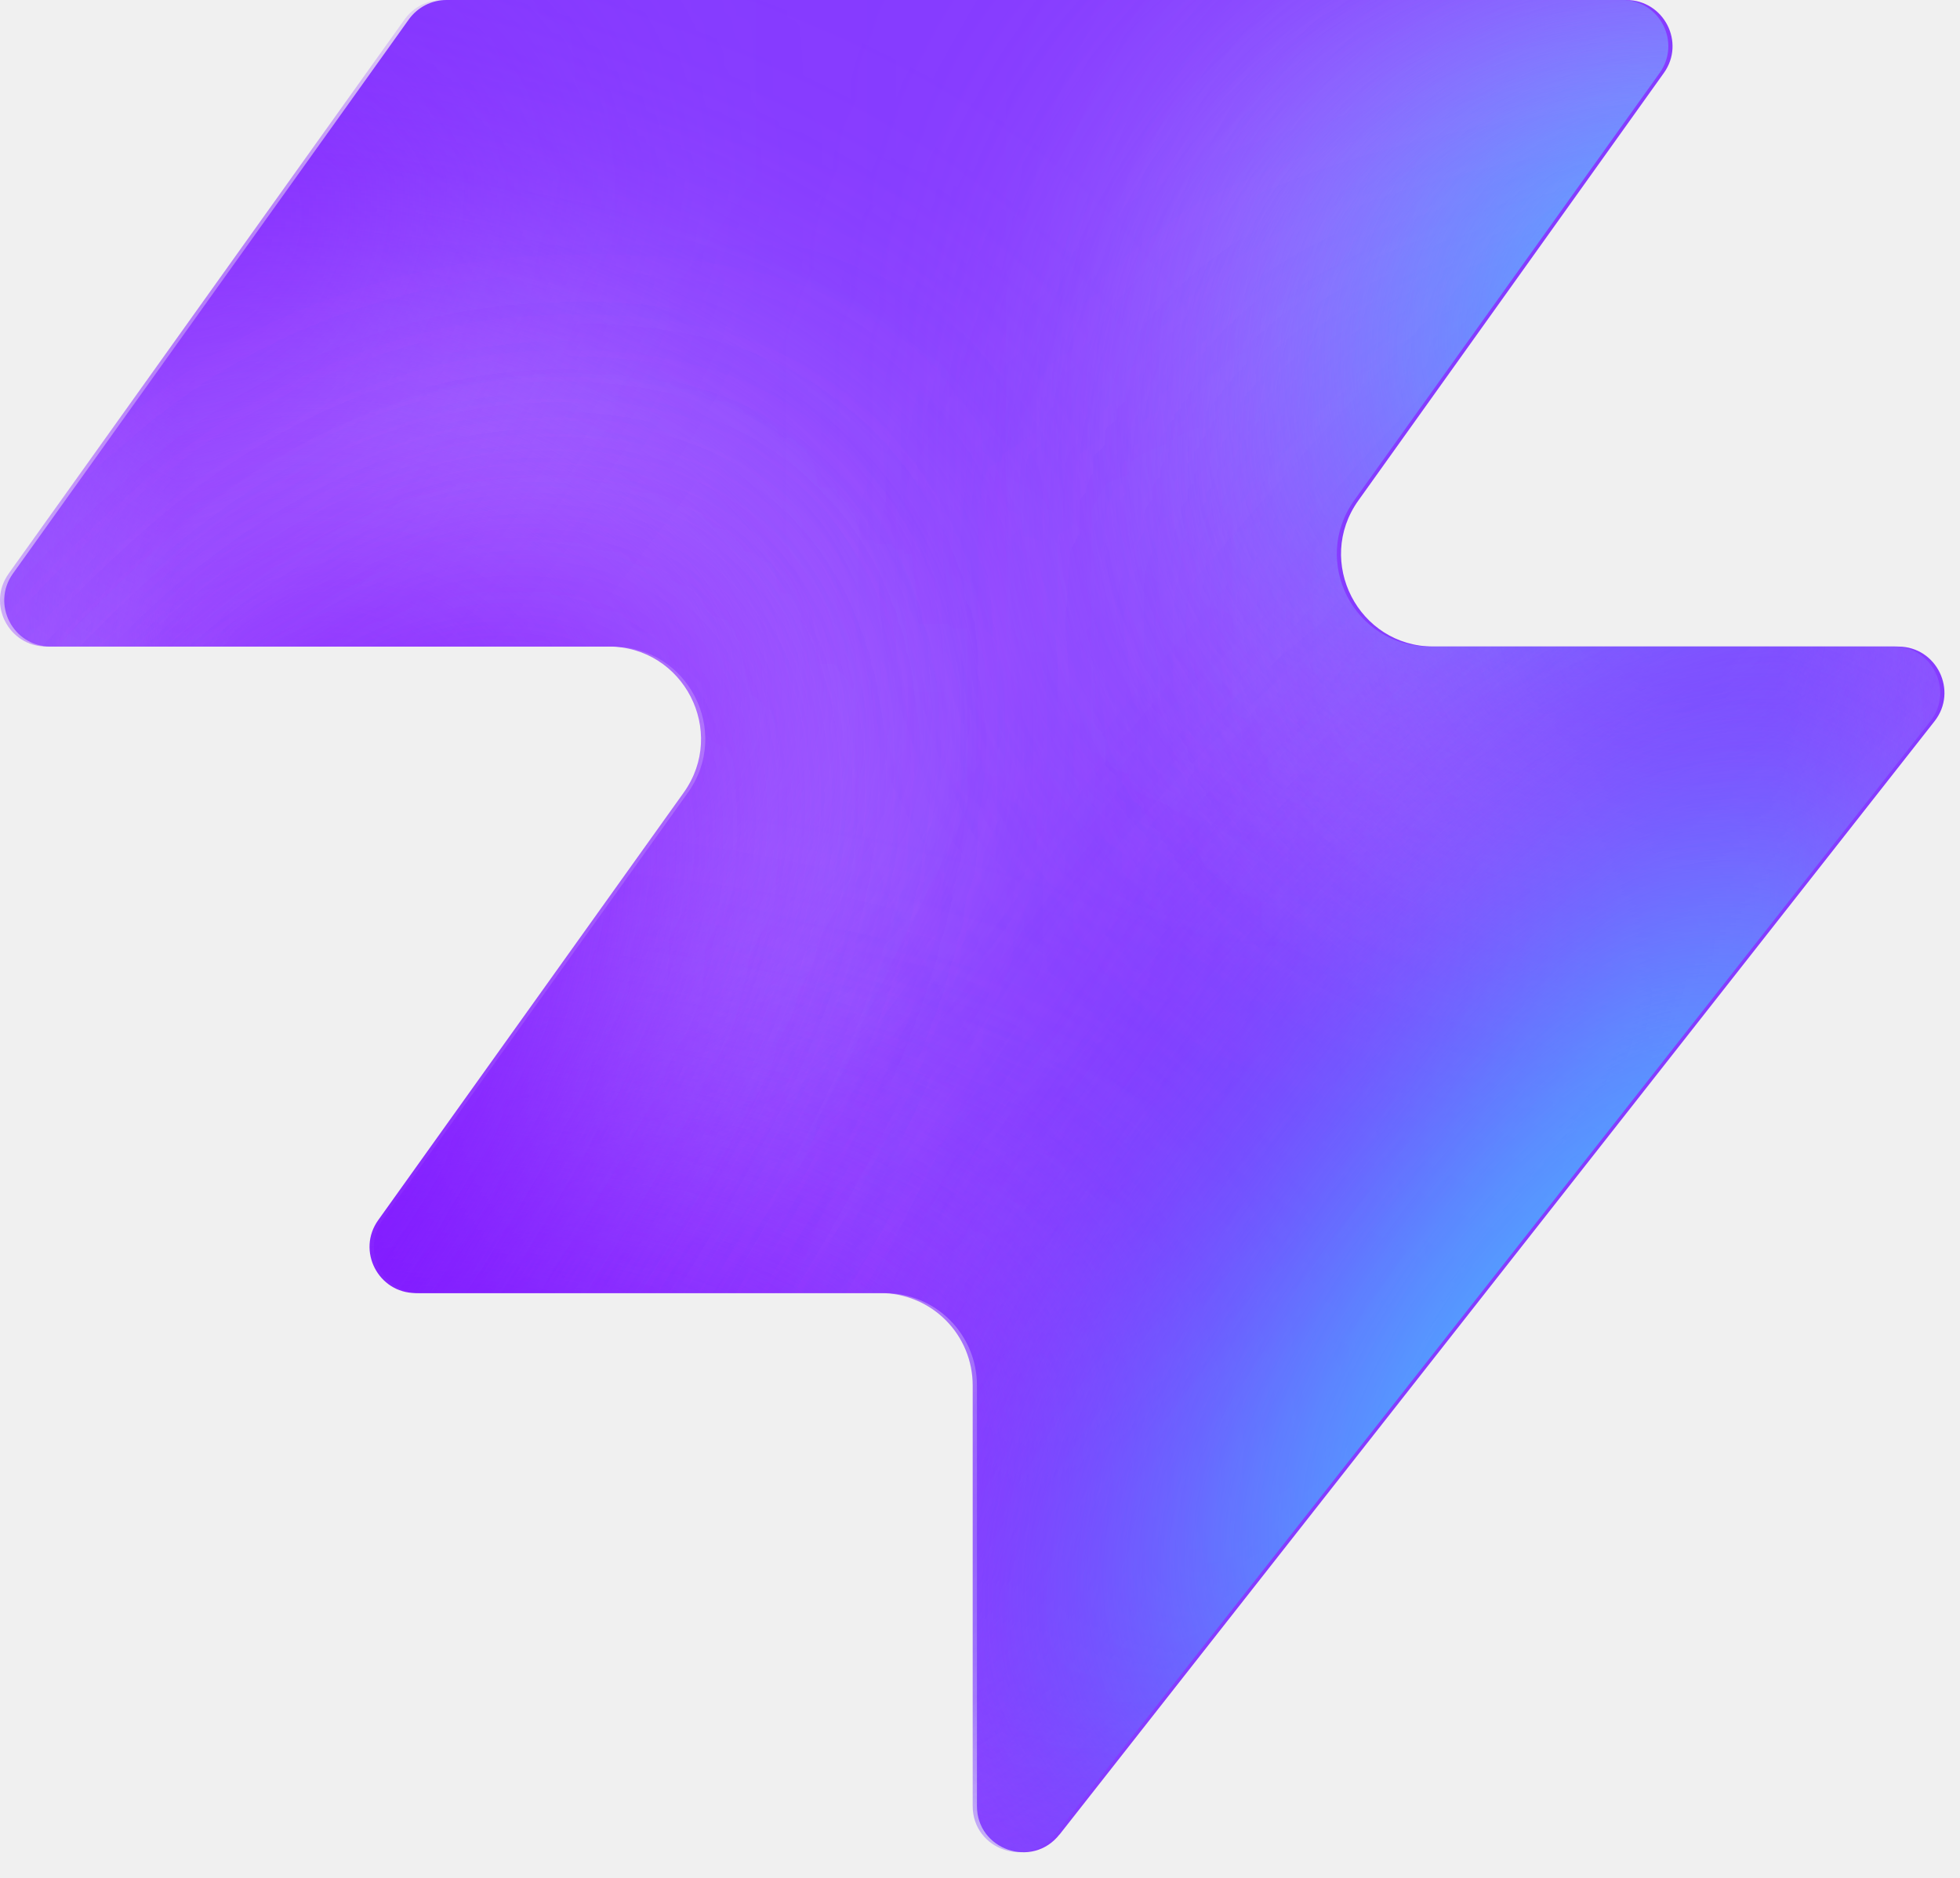
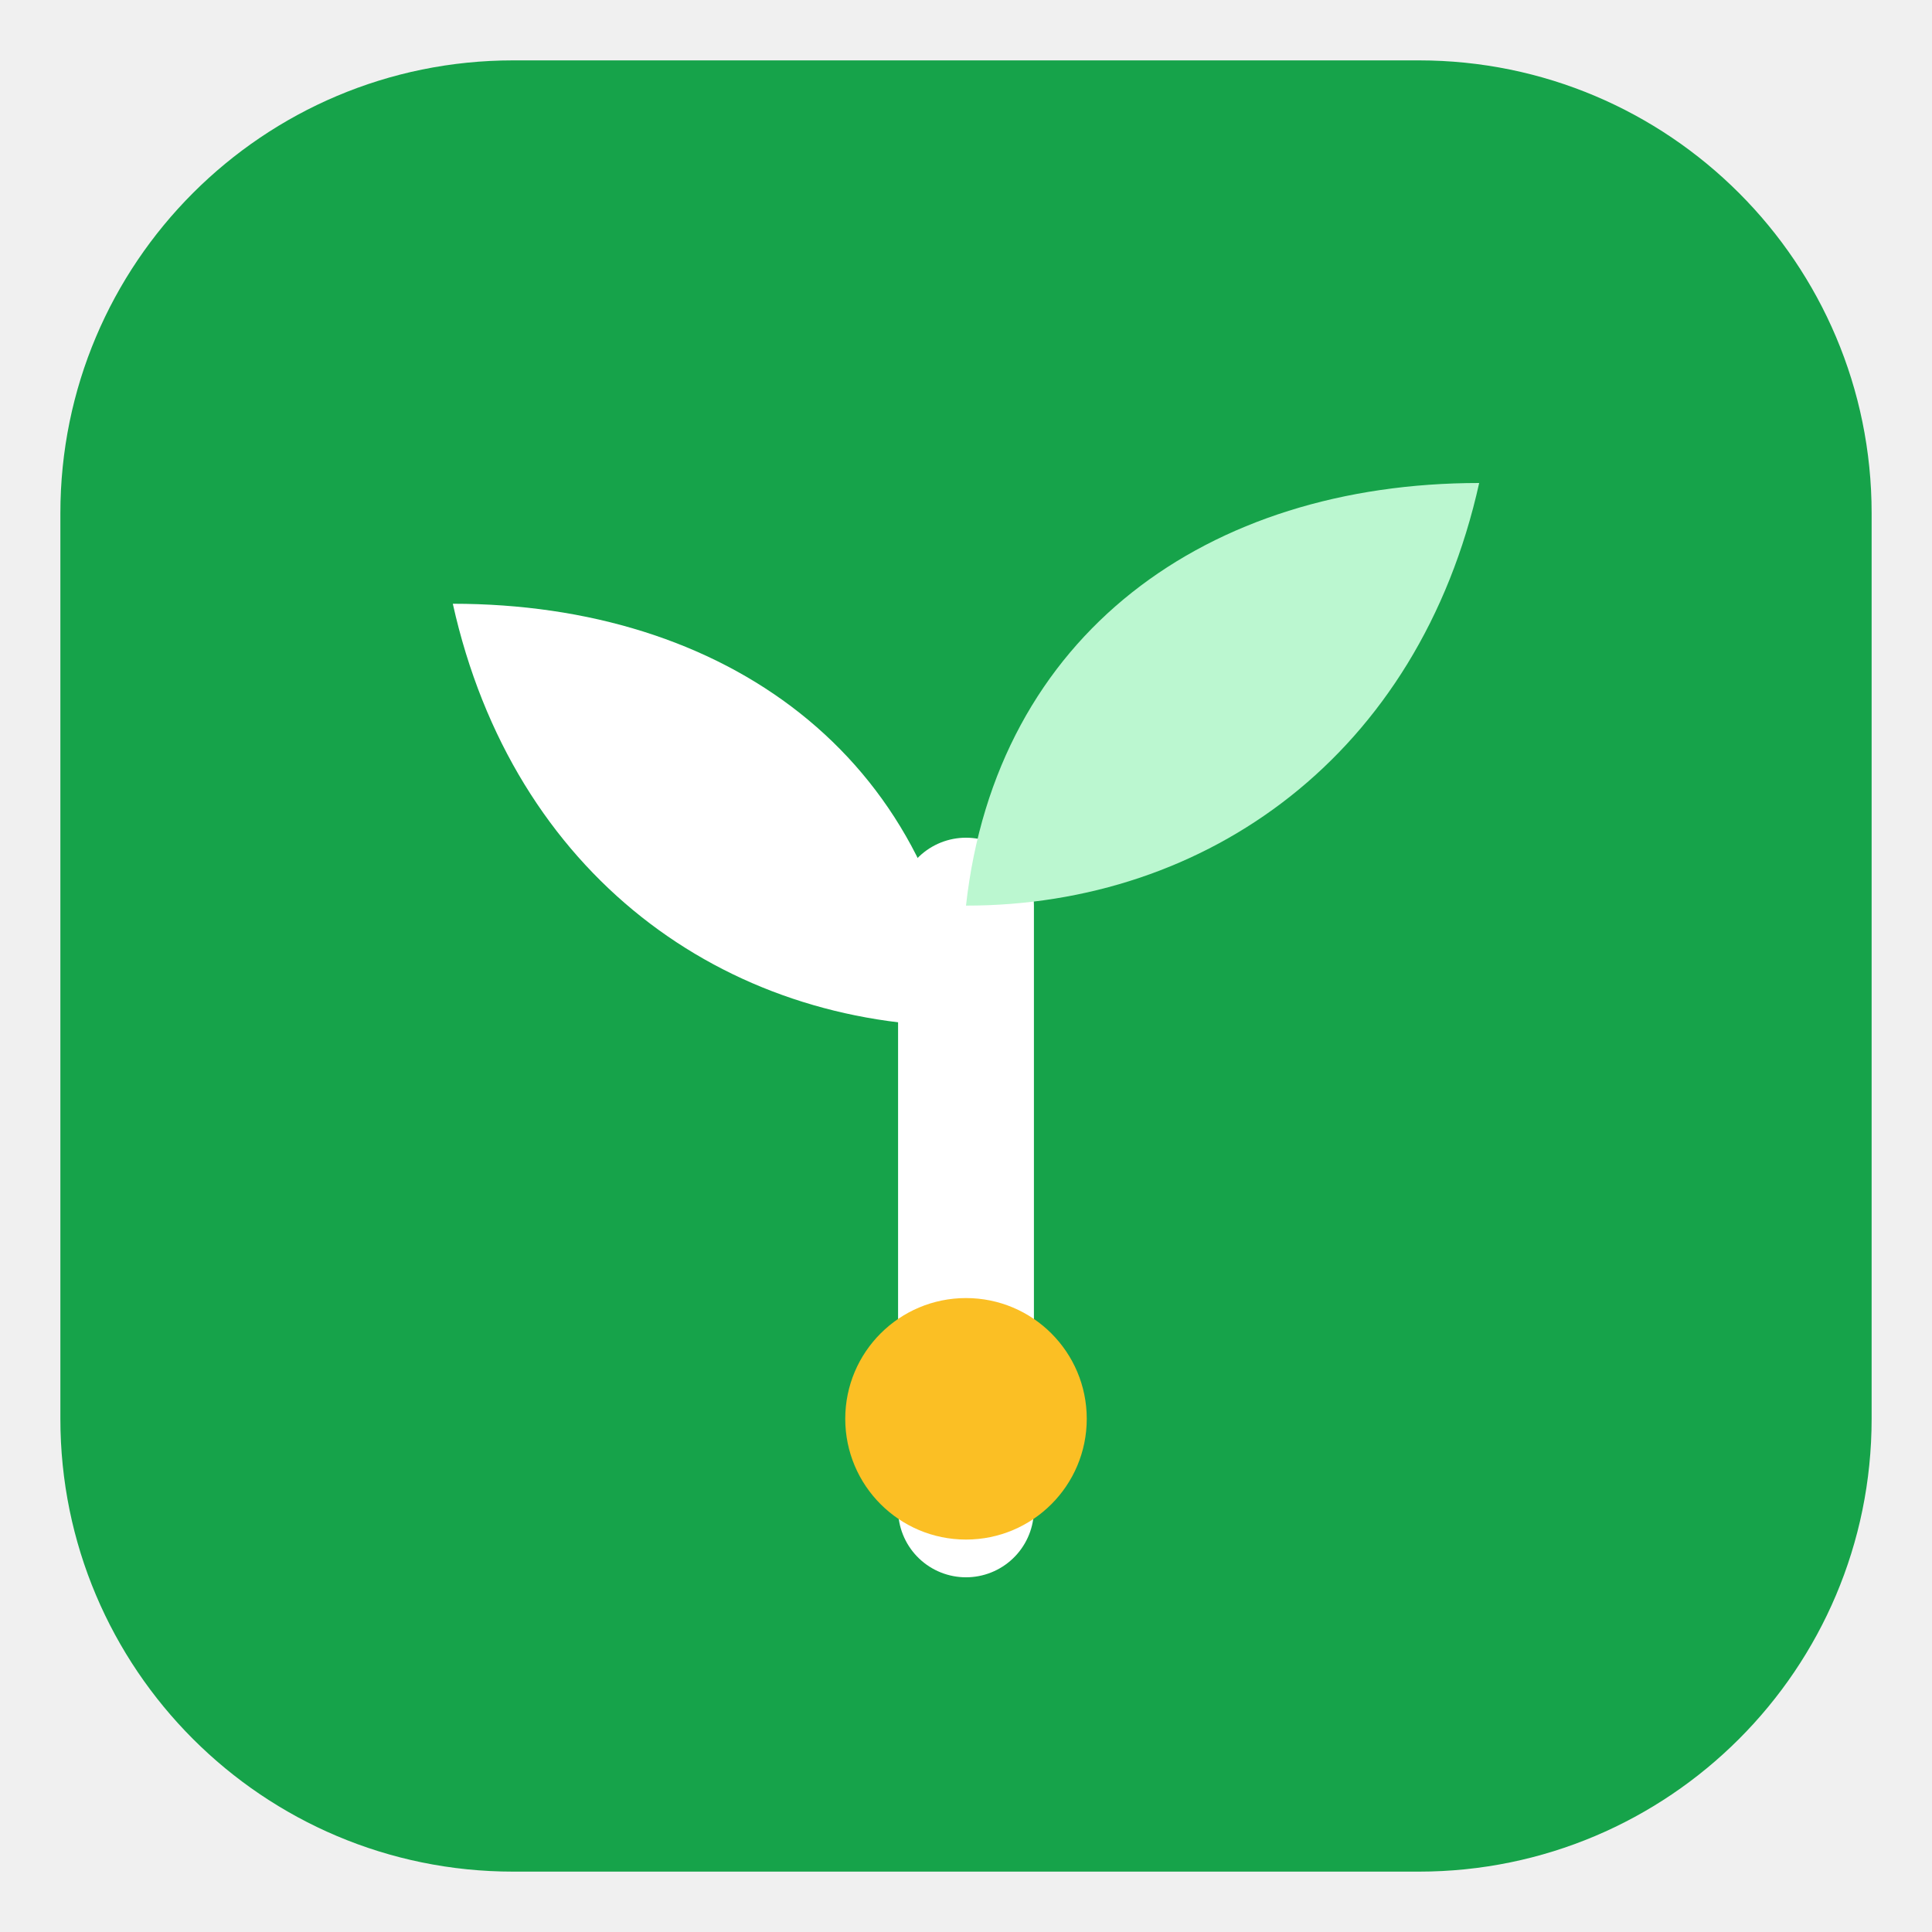
- <svg xmlns="http://www.w3.org/2000/svg" width="48" height="46" fill="none" viewBox="0 0 48 46">
-   <path fill="#863bff" d="M25.946 44.938c-.664.845-2.021.375-2.021-.698V33.937a2.26 2.26 0 0 0-2.262-2.262H10.287c-.92 0-1.456-1.04-.92-1.788l7.48-10.471c1.07-1.497 0-3.578-1.842-3.578H1.237c-.92 0-1.456-1.04-.92-1.788L10.013.474c.214-.297.556-.474.92-.474h28.894c.92 0 1.456 1.04.92 1.788l-7.48 10.471c-1.07 1.498 0 3.579 1.842 3.579h11.377c.943 0 1.473 1.088.89 1.83L25.947 44.94z" style="fill:#863bff;fill:color(display-p3 .525 .23 1);fill-opacity:1" />
-   <mask id="a" width="48" height="46" x="0" y="0" maskUnits="userSpaceOnUse" style="mask-type:alpha">
-     <path fill="#000" d="M25.842 44.938c-.664.844-2.021.375-2.021-.698V33.937a2.26 2.26 0 0 0-2.262-2.262H10.183c-.92 0-1.456-1.04-.92-1.788l7.48-10.471c1.07-1.498 0-3.579-1.842-3.579H1.133c-.92 0-1.456-1.04-.92-1.787L9.91.473c.214-.297.556-.474.92-.474h28.894c.92 0 1.456 1.04.92 1.788l-7.48 10.471c-1.07 1.498 0 3.578 1.842 3.578h11.377c.943 0 1.473 1.088.89 1.832L25.843 44.94z" style="fill:#000;fill-opacity:1" />
-   </mask>
-   <g mask="url(#a)">
-     <g filter="url(#b)">
-       <ellipse cx="5.508" cy="14.704" fill="#ede6ff" rx="5.508" ry="14.704" style="fill:#ede6ff;fill:color(display-p3 .927 .903 1);fill-opacity:1" transform="matrix(.00324 1 1 -.00324 -4.47 31.516)" />
-     </g>
-     <g filter="url(#c)">
-       <ellipse cx="10.399" cy="29.851" fill="#ede6ff" rx="10.399" ry="29.851" style="fill:#ede6ff;fill:color(display-p3 .927 .903 1);fill-opacity:1" transform="matrix(.00324 1 1 -.00324 -39.328 7.883)" />
-     </g>
-     <g filter="url(#d)">
-       <ellipse cx="5.508" cy="30.487" fill="#7e14ff" rx="5.508" ry="30.487" style="fill:#7e14ff;fill:color(display-p3 .492 .077 1);fill-opacity:1" transform="rotate(89.814 -25.913 -14.639)scale(1 -1)" />
-     </g>
-     <g filter="url(#e)">
-       <ellipse cx="5.508" cy="30.599" fill="#7e14ff" rx="5.508" ry="30.599" style="fill:#7e14ff;fill:color(display-p3 .492 .077 1);fill-opacity:1" transform="rotate(89.814 -32.644 -3.334)scale(1 -1)" />
-     </g>
-     <g filter="url(#f)">
-       <ellipse cx="5.508" cy="30.599" fill="#7e14ff" rx="5.508" ry="30.599" style="fill:#7e14ff;fill:color(display-p3 .492 .077 1);fill-opacity:1" transform="matrix(.00324 1 1 -.00324 -34.34 30.47)" />
-     </g>
-     <g filter="url(#g)">
-       <ellipse cx="14.072" cy="22.078" fill="#ede6ff" rx="14.072" ry="22.078" style="fill:#ede6ff;fill:color(display-p3 .927 .903 1);fill-opacity:1" transform="rotate(93.35 24.506 48.493)scale(-1 1)" />
-     </g>
-     <g filter="url(#h)">
-       <ellipse cx="3.47" cy="21.501" fill="#7e14ff" rx="3.47" ry="21.501" style="fill:#7e14ff;fill:color(display-p3 .492 .077 1);fill-opacity:1" transform="rotate(89.009 28.708 47.59)scale(-1 1)" />
-     </g>
-     <g filter="url(#i)">
-       <ellipse cx="3.47" cy="21.501" fill="#7e14ff" rx="3.47" ry="21.501" style="fill:#7e14ff;fill:color(display-p3 .492 .077 1);fill-opacity:1" transform="rotate(89.009 28.708 47.59)scale(-1 1)" />
-     </g>
-     <g filter="url(#j)">
-       <ellipse cx=".387" cy="8.972" fill="#7e14ff" rx="4.407" ry="29.108" style="fill:#7e14ff;fill:color(display-p3 .492 .077 1);fill-opacity:1" transform="rotate(39.51 .387 8.972)" />
-     </g>
-     <g filter="url(#k)">
-       <ellipse cx="47.523" cy="-6.092" fill="#7e14ff" rx="4.407" ry="29.108" style="fill:#7e14ff;fill:color(display-p3 .492 .077 1);fill-opacity:1" transform="rotate(37.892 47.523 -6.092)" />
-     </g>
-     <g filter="url(#l)">
-       <ellipse cx="41.412" cy="6.333" fill="#47bfff" rx="5.971" ry="9.665" style="fill:#47bfff;fill:color(display-p3 .28 .748 1);fill-opacity:1" transform="rotate(37.892 41.412 6.333)" />
-     </g>
-     <g filter="url(#m)">
-       <ellipse cx="-1.879" cy="38.332" fill="#7e14ff" rx="4.407" ry="29.108" style="fill:#7e14ff;fill:color(display-p3 .492 .077 1);fill-opacity:1" transform="rotate(37.892 -1.88 38.332)" />
-     </g>
-     <g filter="url(#n)">
-       <ellipse cx="-1.879" cy="38.332" fill="#7e14ff" rx="4.407" ry="29.108" style="fill:#7e14ff;fill:color(display-p3 .492 .077 1);fill-opacity:1" transform="rotate(37.892 -1.88 38.332)" />
-     </g>
-     <g filter="url(#o)">
-       <ellipse cx="35.651" cy="29.907" fill="#7e14ff" rx="4.407" ry="29.108" style="fill:#7e14ff;fill:color(display-p3 .492 .077 1);fill-opacity:1" transform="rotate(37.892 35.651 29.907)" />
-     </g>
-     <g filter="url(#p)">
-       <ellipse cx="38.418" cy="32.4" fill="#47bfff" rx="5.971" ry="15.297" style="fill:#47bfff;fill:color(display-p3 .28 .748 1);fill-opacity:1" transform="rotate(37.892 38.418 32.4)" />
-     </g>
-   </g>
-   <defs>
-     <filter id="b" width="60.045" height="41.654" x="-19.77" y="16.149" color-interpolation-filters="sRGB" filterUnits="userSpaceOnUse">
-       <feFlood flood-opacity="0" result="BackgroundImageFix" />
-       <feBlend in="SourceGraphic" in2="BackgroundImageFix" result="shape" />
-       <feGaussianBlur result="effect1_foregroundBlur_2002_17158" stdDeviation="7.659" />
-     </filter>
-     <filter id="c" width="90.34" height="51.437" x="-54.613" y="-7.533" color-interpolation-filters="sRGB" filterUnits="userSpaceOnUse">
-       <feFlood flood-opacity="0" result="BackgroundImageFix" />
-       <feBlend in="SourceGraphic" in2="BackgroundImageFix" result="shape" />
-       <feGaussianBlur result="effect1_foregroundBlur_2002_17158" stdDeviation="7.659" />
-     </filter>
-     <filter id="d" width="79.355" height="29.4" x="-49.64" y="2.03" color-interpolation-filters="sRGB" filterUnits="userSpaceOnUse">
-       <feFlood flood-opacity="0" result="BackgroundImageFix" />
-       <feBlend in="SourceGraphic" in2="BackgroundImageFix" result="shape" />
-       <feGaussianBlur result="effect1_foregroundBlur_2002_17158" stdDeviation="4.596" />
-     </filter>
-     <filter id="e" width="79.579" height="29.4" x="-45.045" y="20.029" color-interpolation-filters="sRGB" filterUnits="userSpaceOnUse">
-       <feFlood flood-opacity="0" result="BackgroundImageFix" />
-       <feBlend in="SourceGraphic" in2="BackgroundImageFix" result="shape" />
-       <feGaussianBlur result="effect1_foregroundBlur_2002_17158" stdDeviation="4.596" />
-     </filter>
-     <filter id="f" width="79.579" height="29.4" x="-43.513" y="21.178" color-interpolation-filters="sRGB" filterUnits="userSpaceOnUse">
-       <feFlood flood-opacity="0" result="BackgroundImageFix" />
-       <feBlend in="SourceGraphic" in2="BackgroundImageFix" result="shape" />
-       <feGaussianBlur result="effect1_foregroundBlur_2002_17158" stdDeviation="4.596" />
-     </filter>
-     <filter id="g" width="74.749" height="58.852" x="15.756" y="-17.901" color-interpolation-filters="sRGB" filterUnits="userSpaceOnUse">
-       <feFlood flood-opacity="0" result="BackgroundImageFix" />
-       <feBlend in="SourceGraphic" in2="BackgroundImageFix" result="shape" />
-       <feGaussianBlur result="effect1_foregroundBlur_2002_17158" stdDeviation="7.659" />
-     </filter>
-     <filter id="h" width="61.377" height="25.362" x="23.548" y="2.284" color-interpolation-filters="sRGB" filterUnits="userSpaceOnUse">
-       <feFlood flood-opacity="0" result="BackgroundImageFix" />
-       <feBlend in="SourceGraphic" in2="BackgroundImageFix" result="shape" />
-       <feGaussianBlur result="effect1_foregroundBlur_2002_17158" stdDeviation="4.596" />
-     </filter>
-     <filter id="i" width="61.377" height="25.362" x="23.548" y="2.284" color-interpolation-filters="sRGB" filterUnits="userSpaceOnUse">
-       <feFlood flood-opacity="0" result="BackgroundImageFix" />
-       <feBlend in="SourceGraphic" in2="BackgroundImageFix" result="shape" />
-       <feGaussianBlur result="effect1_foregroundBlur_2002_17158" stdDeviation="4.596" />
-     </filter>
-     <filter id="j" width="56.045" height="63.649" x="-27.636" y="-22.853" color-interpolation-filters="sRGB" filterUnits="userSpaceOnUse">
-       <feFlood flood-opacity="0" result="BackgroundImageFix" />
-       <feBlend in="SourceGraphic" in2="BackgroundImageFix" result="shape" />
-       <feGaussianBlur result="effect1_foregroundBlur_2002_17158" stdDeviation="4.596" />
-     </filter>
-     <filter id="k" width="54.814" height="64.646" x="20.116" y="-38.415" color-interpolation-filters="sRGB" filterUnits="userSpaceOnUse">
-       <feFlood flood-opacity="0" result="BackgroundImageFix" />
-       <feBlend in="SourceGraphic" in2="BackgroundImageFix" result="shape" />
-       <feGaussianBlur result="effect1_foregroundBlur_2002_17158" stdDeviation="4.596" />
-     </filter>
-     <filter id="l" width="33.541" height="35.313" x="24.641" y="-11.323" color-interpolation-filters="sRGB" filterUnits="userSpaceOnUse">
-       <feFlood flood-opacity="0" result="BackgroundImageFix" />
-       <feBlend in="SourceGraphic" in2="BackgroundImageFix" result="shape" />
-       <feGaussianBlur result="effect1_foregroundBlur_2002_17158" stdDeviation="4.596" />
-     </filter>
-     <filter id="m" width="54.814" height="64.646" x="-29.286" y="6.009" color-interpolation-filters="sRGB" filterUnits="userSpaceOnUse">
-       <feFlood flood-opacity="0" result="BackgroundImageFix" />
-       <feBlend in="SourceGraphic" in2="BackgroundImageFix" result="shape" />
-       <feGaussianBlur result="effect1_foregroundBlur_2002_17158" stdDeviation="4.596" />
-     </filter>
-     <filter id="n" width="54.814" height="64.646" x="-29.286" y="6.009" color-interpolation-filters="sRGB" filterUnits="userSpaceOnUse">
-       <feFlood flood-opacity="0" result="BackgroundImageFix" />
-       <feBlend in="SourceGraphic" in2="BackgroundImageFix" result="shape" />
-       <feGaussianBlur result="effect1_foregroundBlur_2002_17158" stdDeviation="4.596" />
-     </filter>
-     <filter id="o" width="54.814" height="64.646" x="8.244" y="-2.416" color-interpolation-filters="sRGB" filterUnits="userSpaceOnUse">
-       <feFlood flood-opacity="0" result="BackgroundImageFix" />
-       <feBlend in="SourceGraphic" in2="BackgroundImageFix" result="shape" />
-       <feGaussianBlur result="effect1_foregroundBlur_2002_17158" stdDeviation="4.596" />
-     </filter>
-     <filter id="p" width="39.409" height="43.623" x="18.713" y="10.588" color-interpolation-filters="sRGB" filterUnits="userSpaceOnUse">
-       <feFlood flood-opacity="0" result="BackgroundImageFix" />
-       <feBlend in="SourceGraphic" in2="BackgroundImageFix" result="shape" />
-       <feGaussianBlur result="effect1_foregroundBlur_2002_17158" stdDeviation="4.596" />
-     </filter>
-   </defs>
+ <svg xmlns="http://www.w3.org/2000/svg" viewBox="0 0 64 64">
+   <rect x="2" y="2" width="60" height="60" rx="15" fill="#16a34a" />
+   <path d="M32 50V30" stroke="#ffffff" stroke-width="4.5" stroke-linecap="round" />
+   <path d="M32 34C24 34 17 29 15 20c9 0 16 5 17 14z" fill="#ffffff" />
+   <path d="M32 30c8 0 15-5 17-14-9 0-16 5-17 14z" fill="#bbf7d0" />
+   <circle cx="32" cy="47" r="4" fill="#fbbf24" />
</svg>
